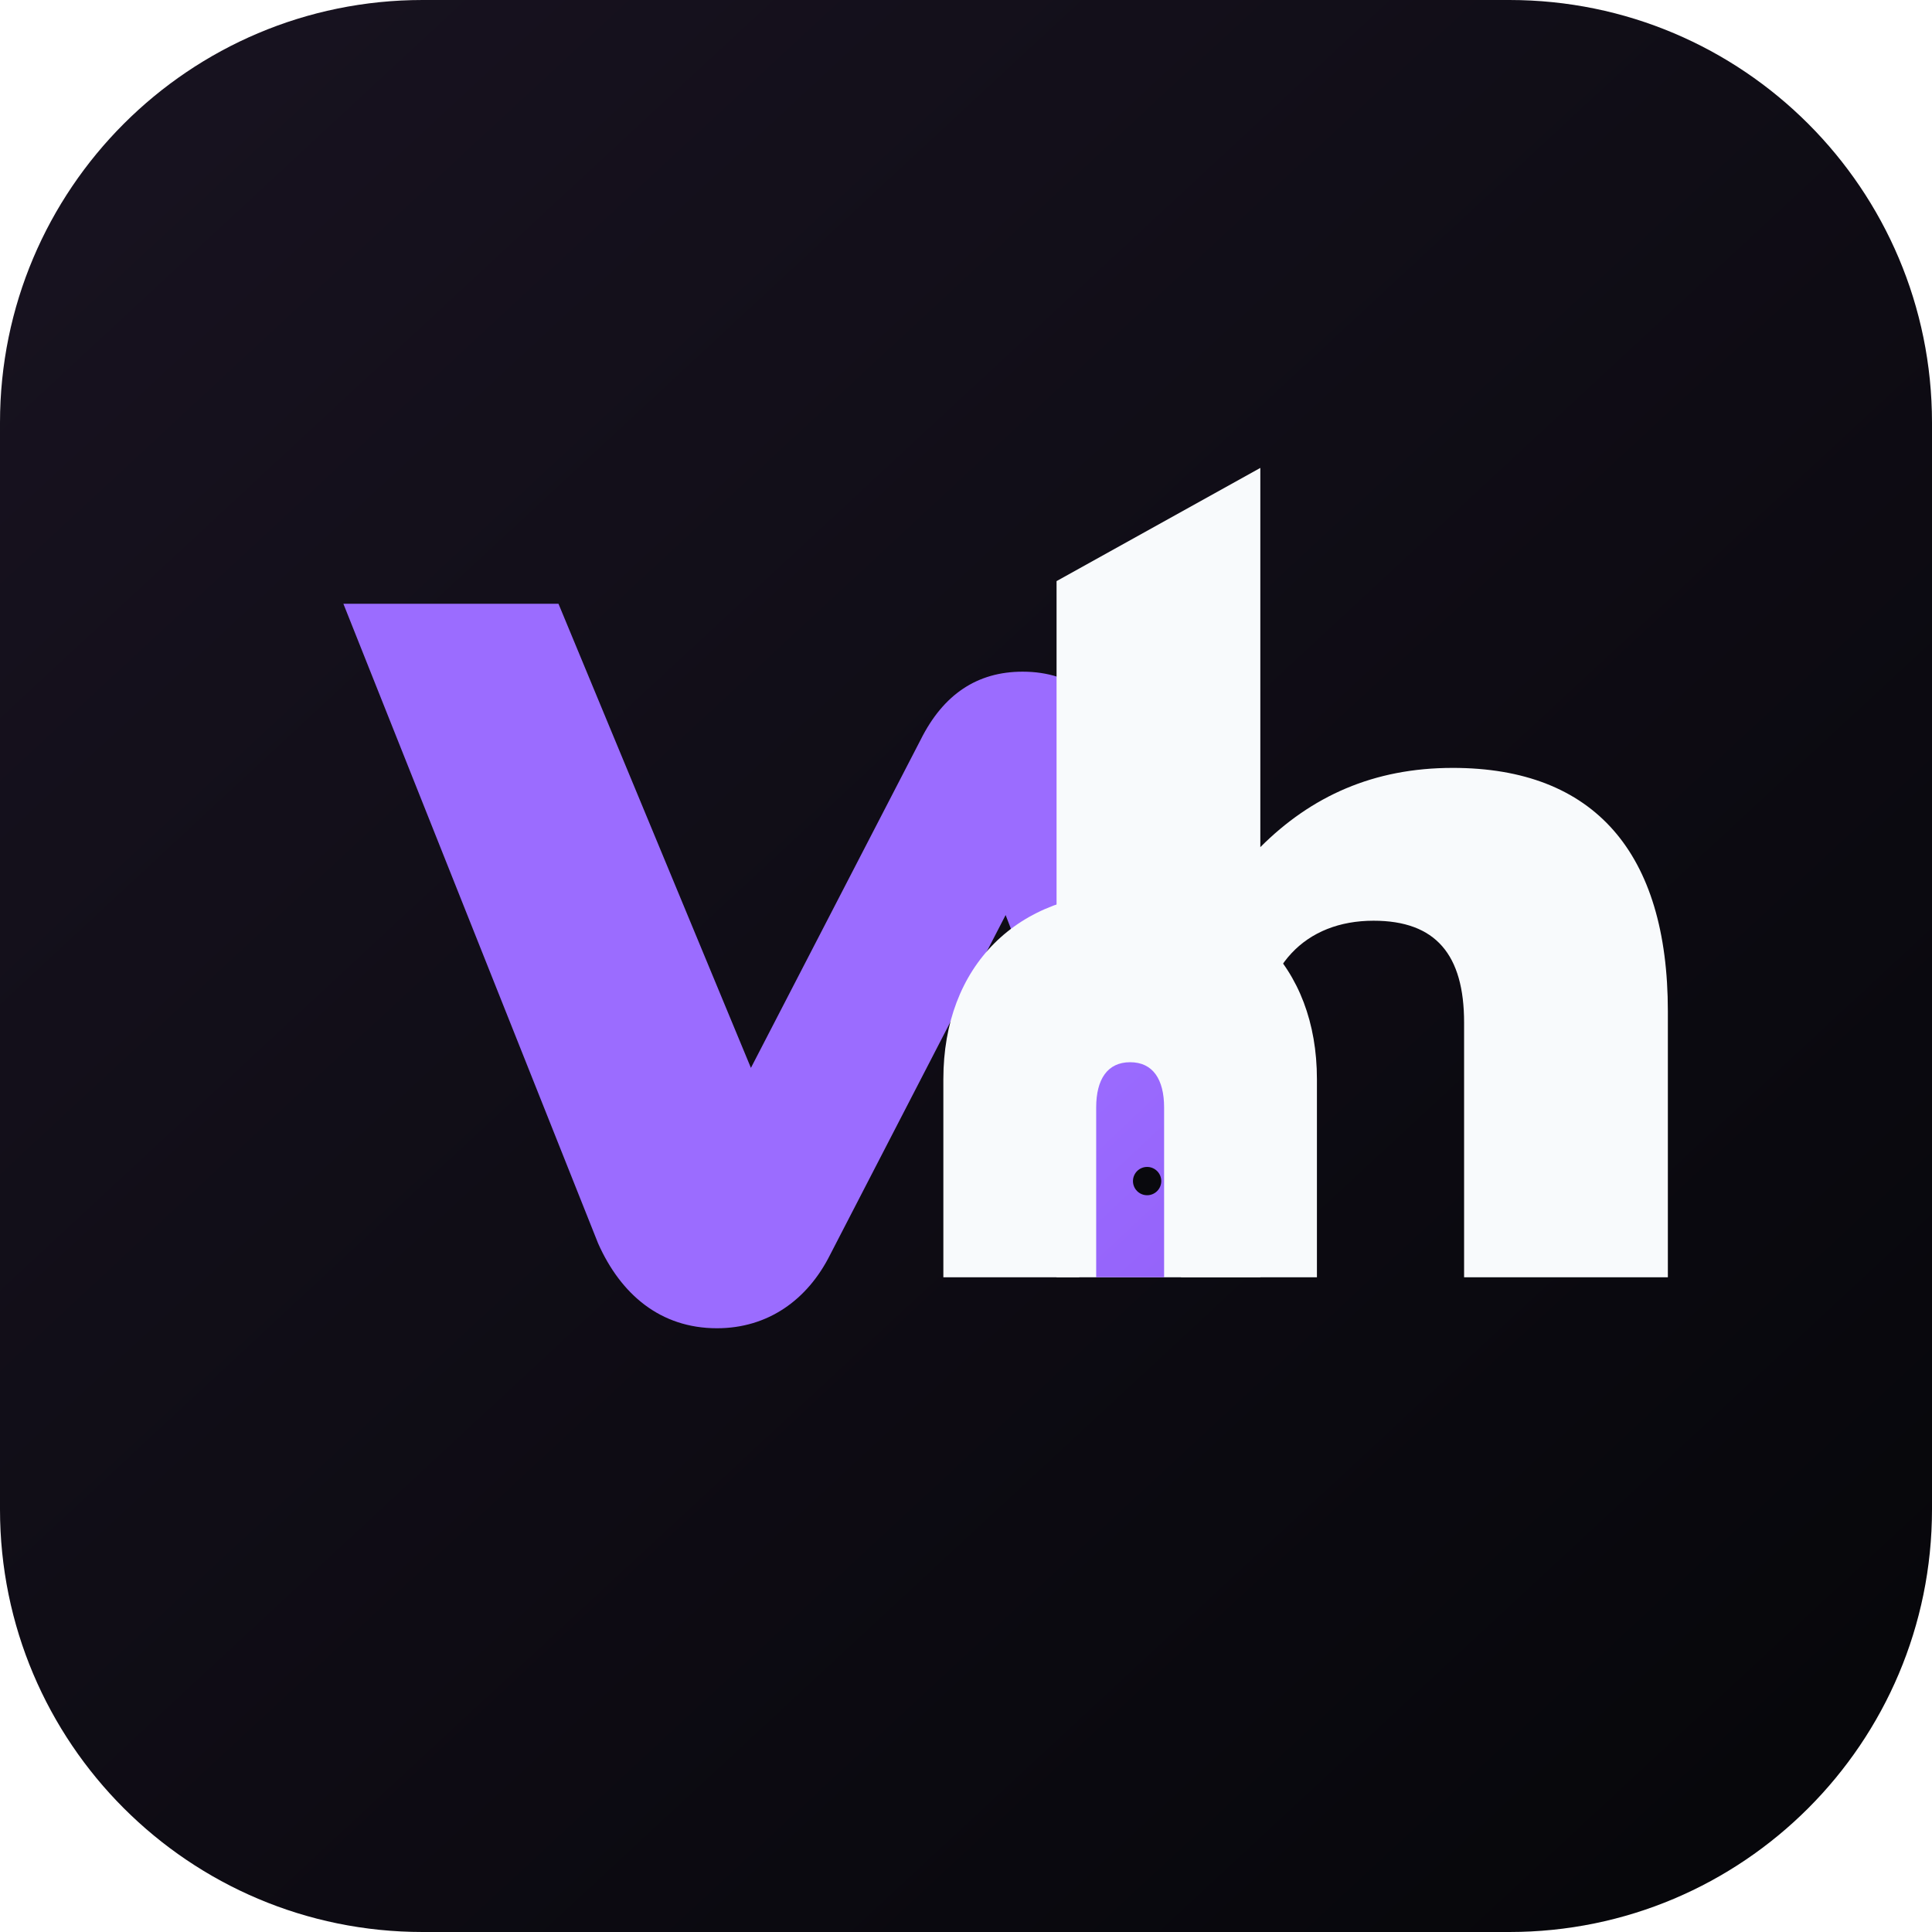
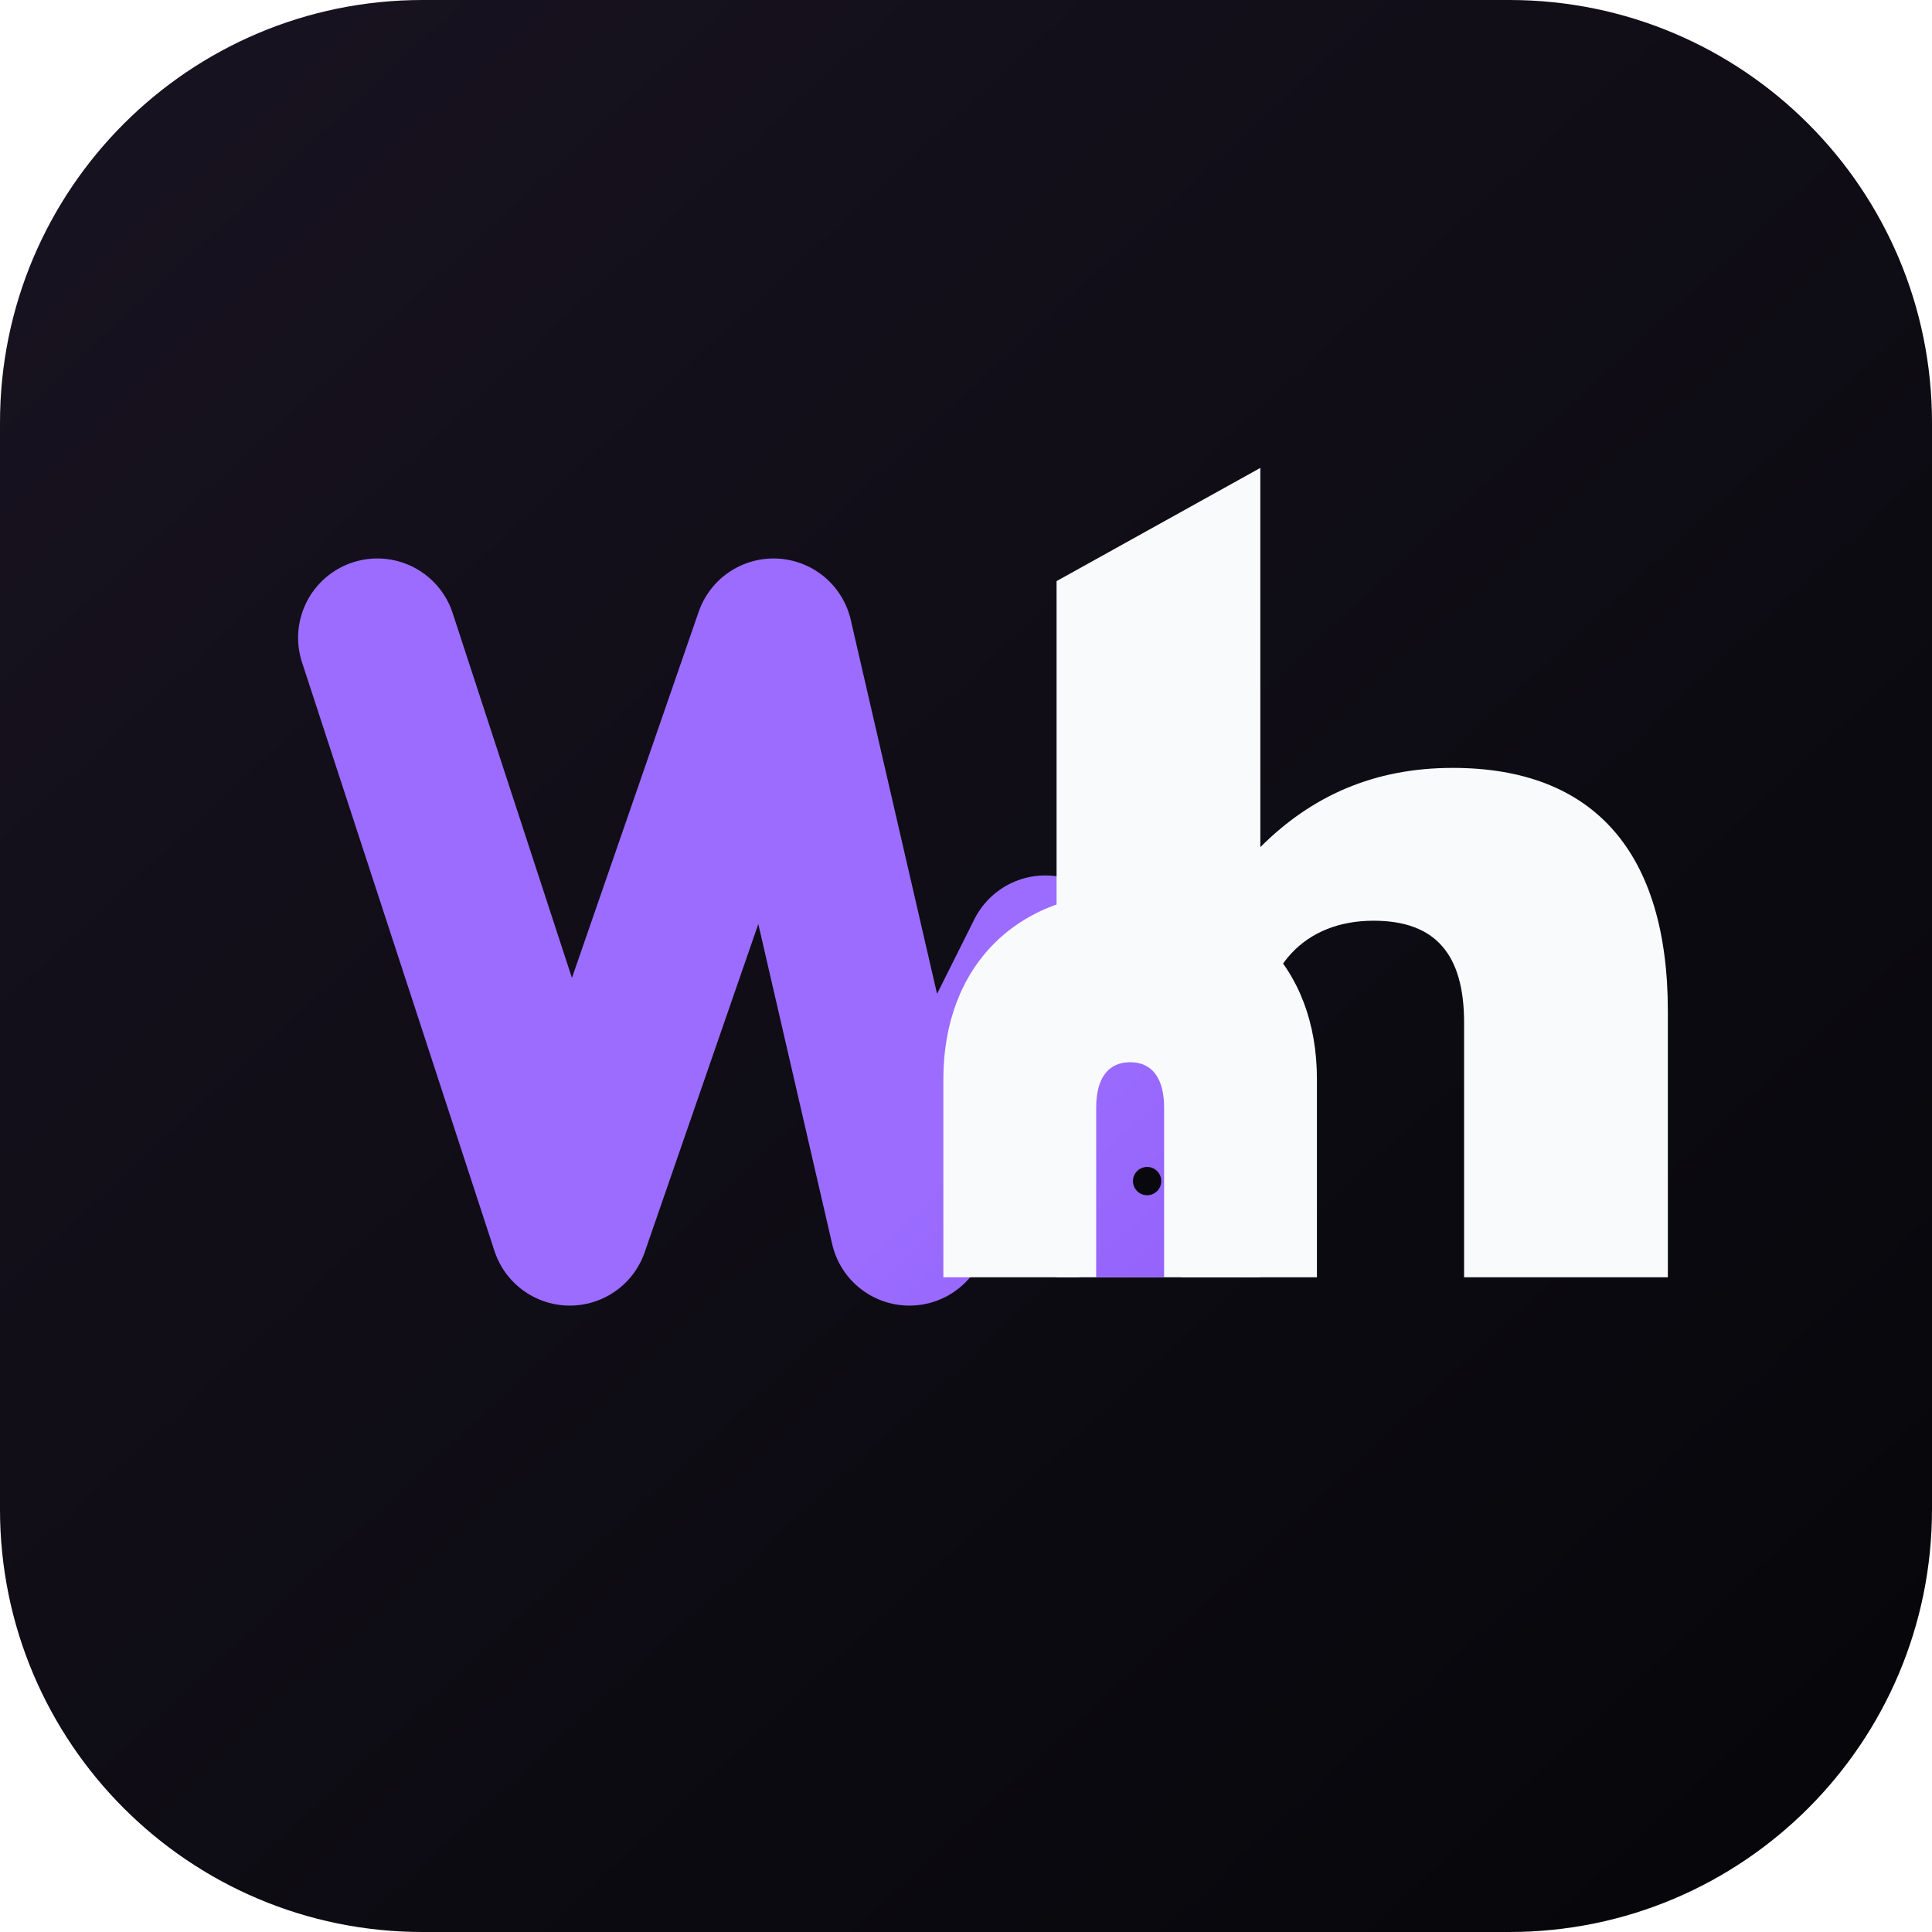
<svg xmlns="http://www.w3.org/2000/svg" viewBox="0 0 512 512">
  <defs>
    <linearGradient id="bg" x1="48" y1="32" x2="464" y2="480" gradientUnits="userSpaceOnUse">
      <stop stop-color="#17121F" />
      <stop offset="1" stop-color="#07070B" />
    </linearGradient>
    <linearGradient id="purple" x1="106" y1="149" x2="321" y2="378" gradientUnits="userSpaceOnUse">
      <stop stop-color="#9B6CFF" />
      <stop offset="1" stop-color="#6D28D9" />
    </linearGradient>
  </defs>
  <rect width="512" height="512" rx="112" fill="url(#bg)" />
  <g transform="translate(64 112) scale(1.5)">
-     <path fill="url(#purple)" d="M18 32h38l34 82 30-58c4-8 10-12 18-12 9 0 15 5 19 14l19 47-29 13-12-31-31 60c-4 8-11 13-20 13-10 0-17-6-21-15L18 32Z" />
+     <path d="M24 38 58 142 94 38 118 142 142 94" fill="none" stroke="url(#purple)" stroke-width="28" stroke-linecap="round" stroke-linejoin="round" />
    <path fill="#F8FAFC" d="M144 151V28l36-20v67c9-9 20-14 34-14 25 0 38 15 38 43v47h-36v-45c0-12-5-18-16-18-12 0-20 8-20 22v41h-36Z" />
    <path fill="#F8FAFC" d="M124 151v-35c0-20 13-33 33-33s33 13 33 33v35h-24v-34c0-7-3-11-9-11s-9 4-9 11v34h-24Z" />
    <path fill="url(#purple)" d="M151 151v-30c0-5 2-8 6-8s6 3 6 8v30h-12Z" />
    <circle cx="160" cy="134" r="2.5" fill="#09090D" />
  </g>
</svg>
